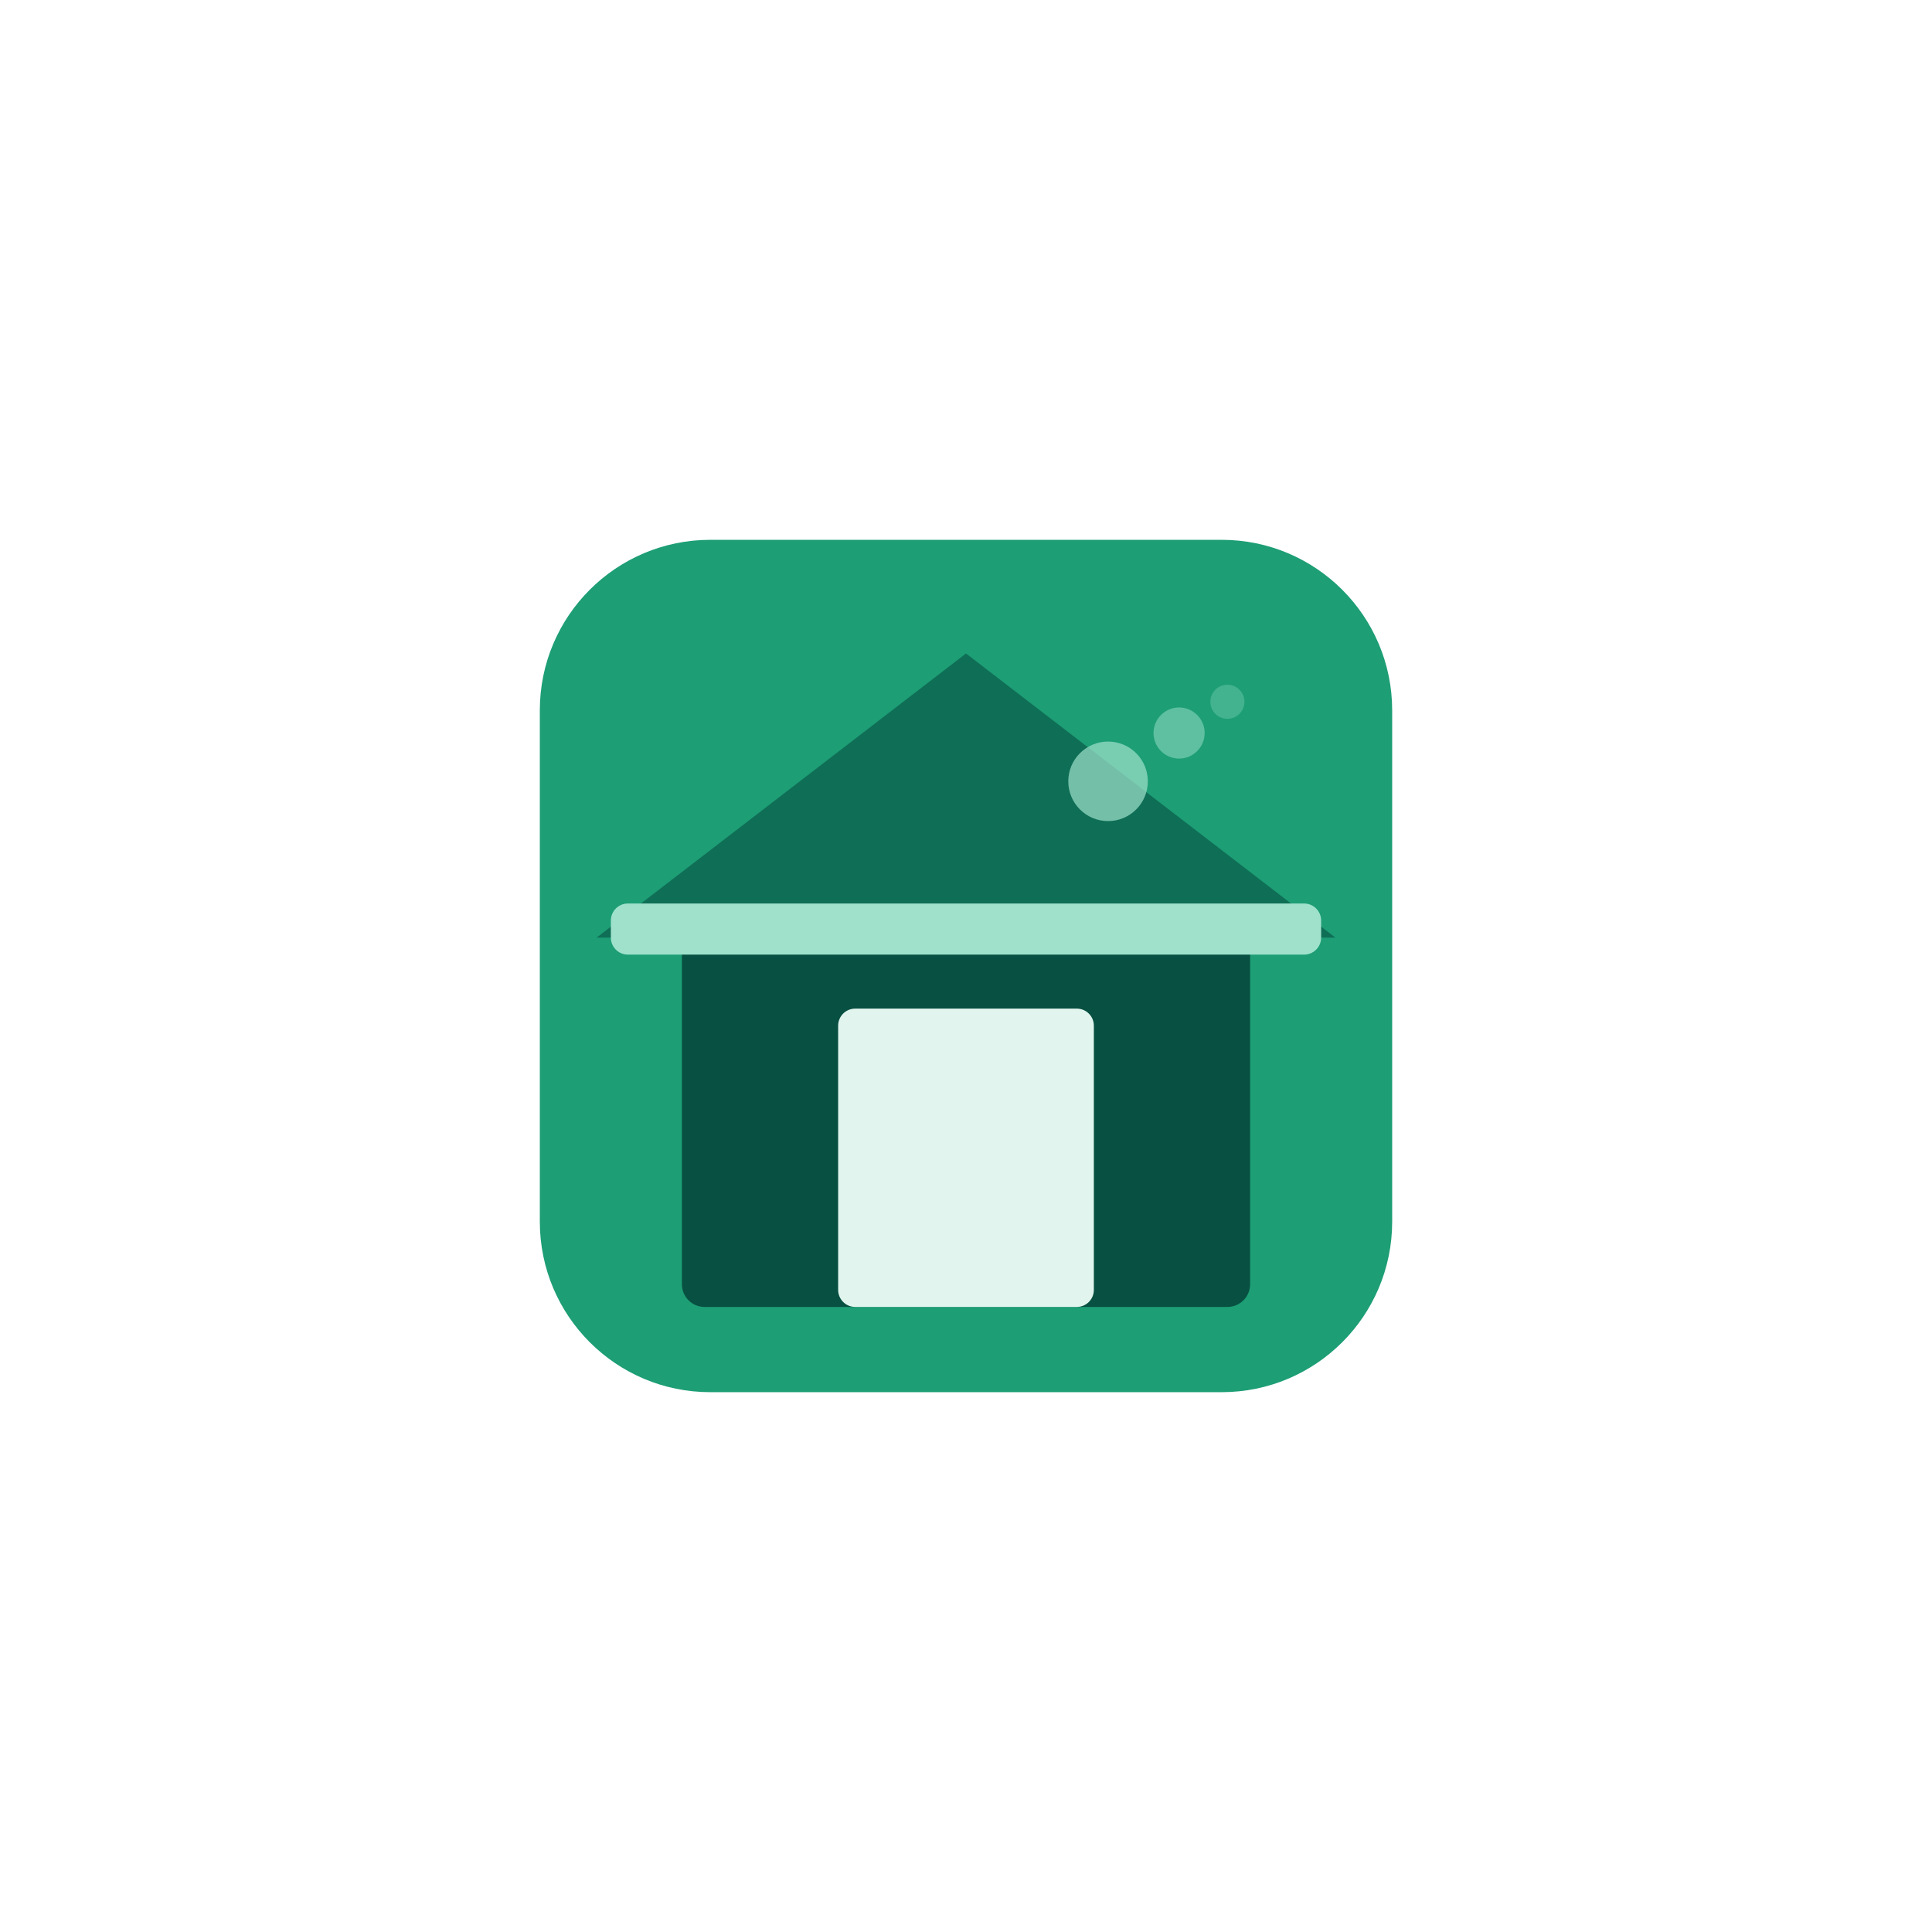
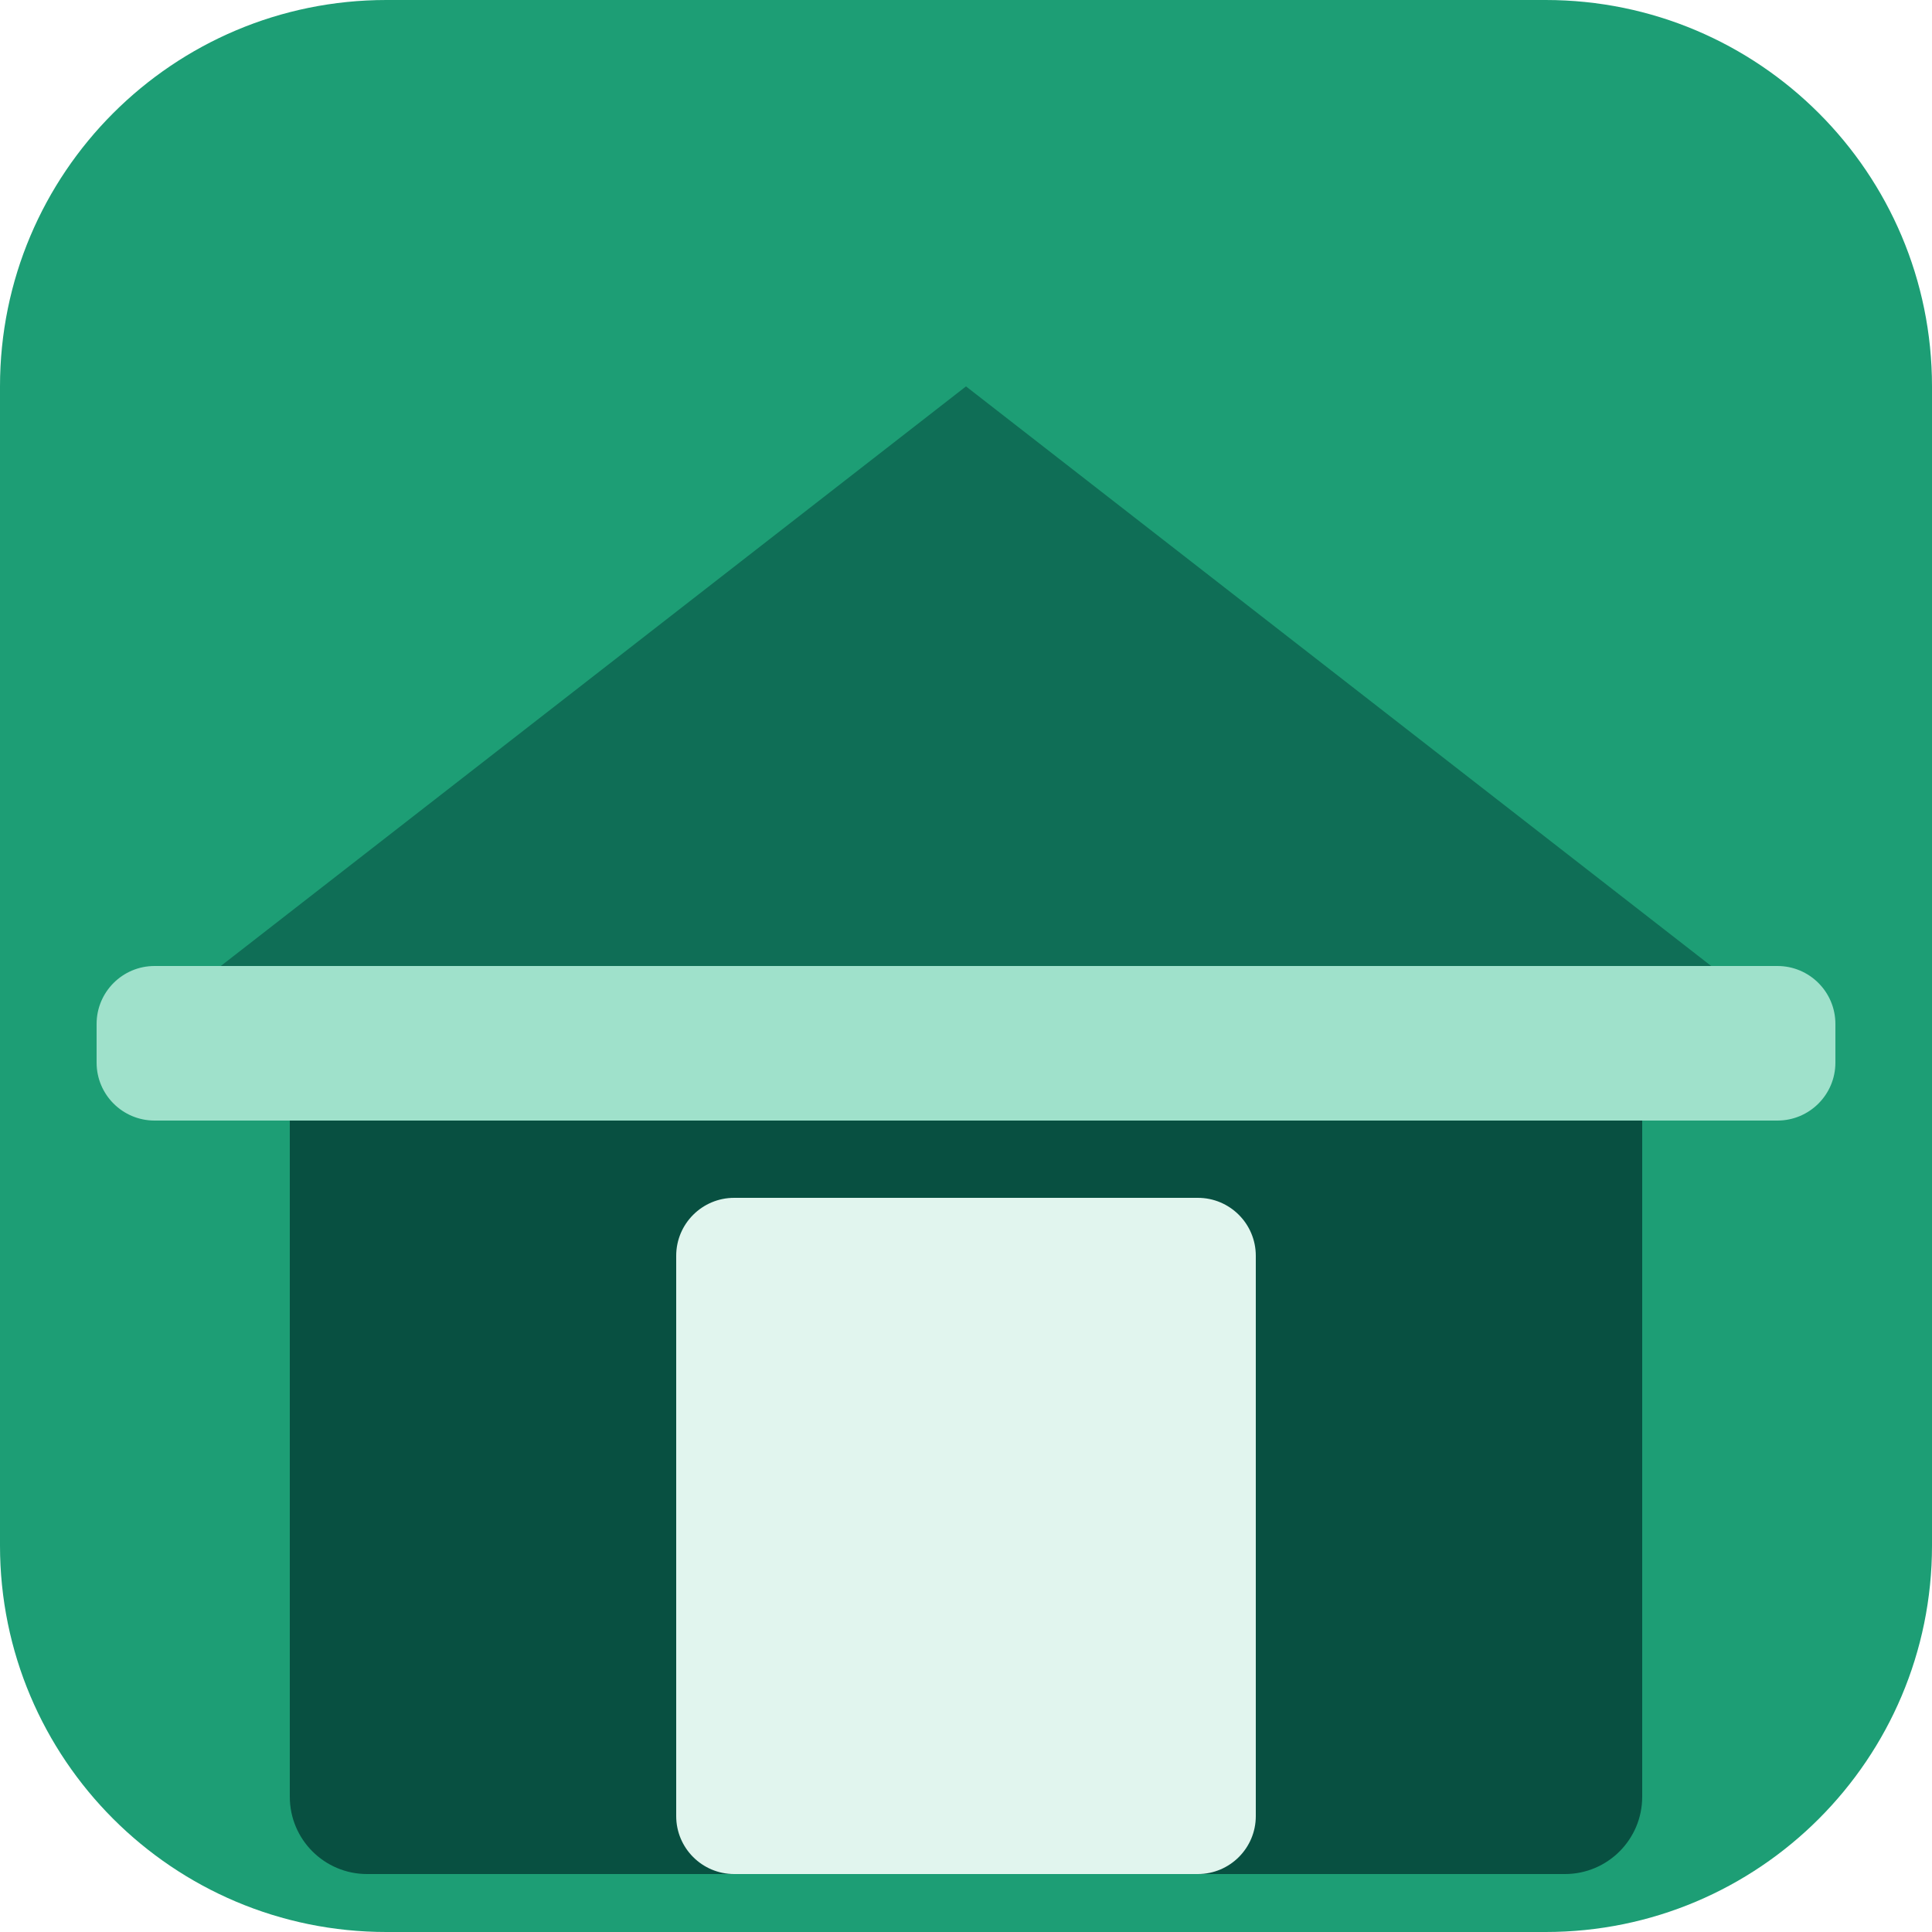
- <svg xmlns="http://www.w3.org/2000/svg" width="100%" viewBox="0 0 680 680">
-   <rect x="190" y="190" width="300" height="300" rx="60" fill="#1D9E75" />
-   <rect x="240" y="320" width="200" height="140" rx="8" fill="#085041" />
-   <rect x="295" y="355" width="90" height="105" rx="6" fill="#E1F5EE" />
-   <polygon points="210,330 340,230 470,330" fill="#0F6E56" />
-   <rect x="215" y="318" width="250" height="18" rx="6" fill="#9FE1CB" />
-   <circle cx="390" cy="275" r="14" fill="#9FE1CB" opacity="0.7" />
-   <circle cx="415" cy="258" r="9" fill="#9FE1CB" opacity="0.5" />
-   <circle cx="432" cy="247" r="6" fill="#9FE1CB" opacity="0.3" />
+ <svg xmlns="http://www.w3.org/2000/svg" width="100%" viewBox="0 0 100 100">
+   <rect x="0" y="0" width="100" height="100" rx="20" fill="#1D9E75" />
+   <rect x="15" y="52" width="70" height="45" rx="4" fill="#085041" />
+   <rect x="35" y="62" width="30" height="35" rx="3" fill="#E1F5EE" />
+   <polygon points="5,55 50,20 95,55" fill="#0F6E56" />
+   <rect x="5" y="50" width="90" height="8" rx="3" fill="#9FE1CB" />
</svg>
